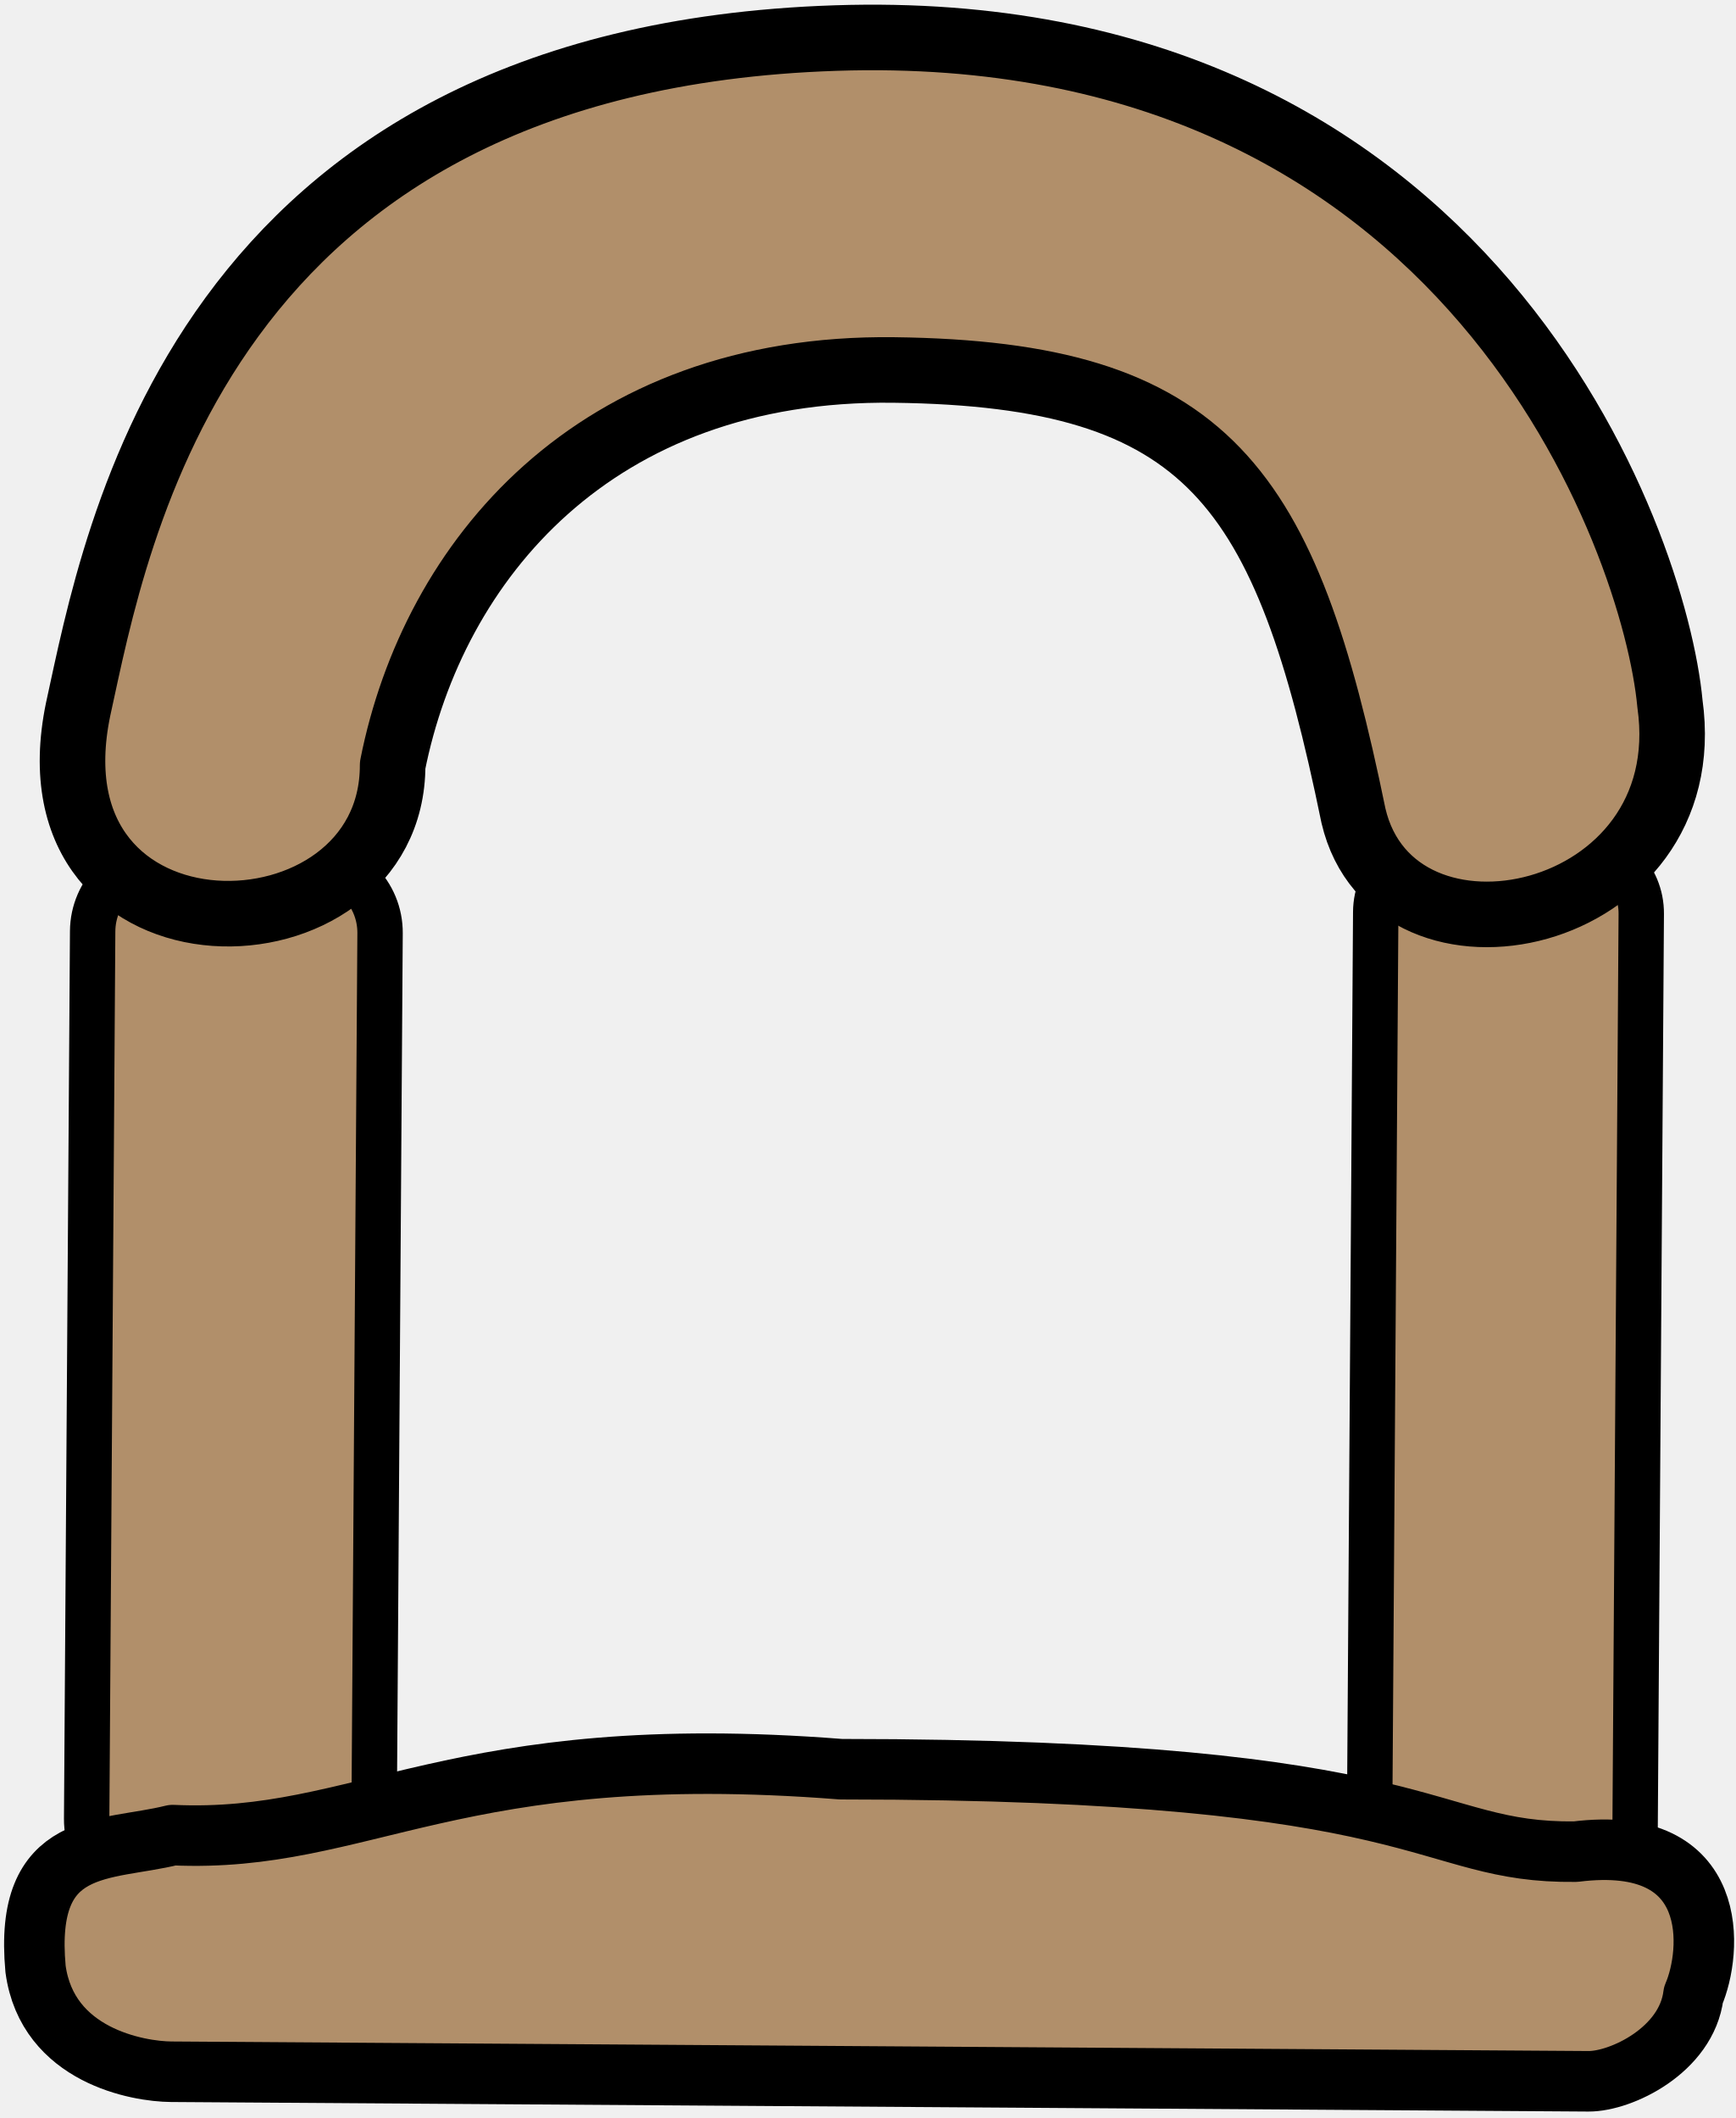
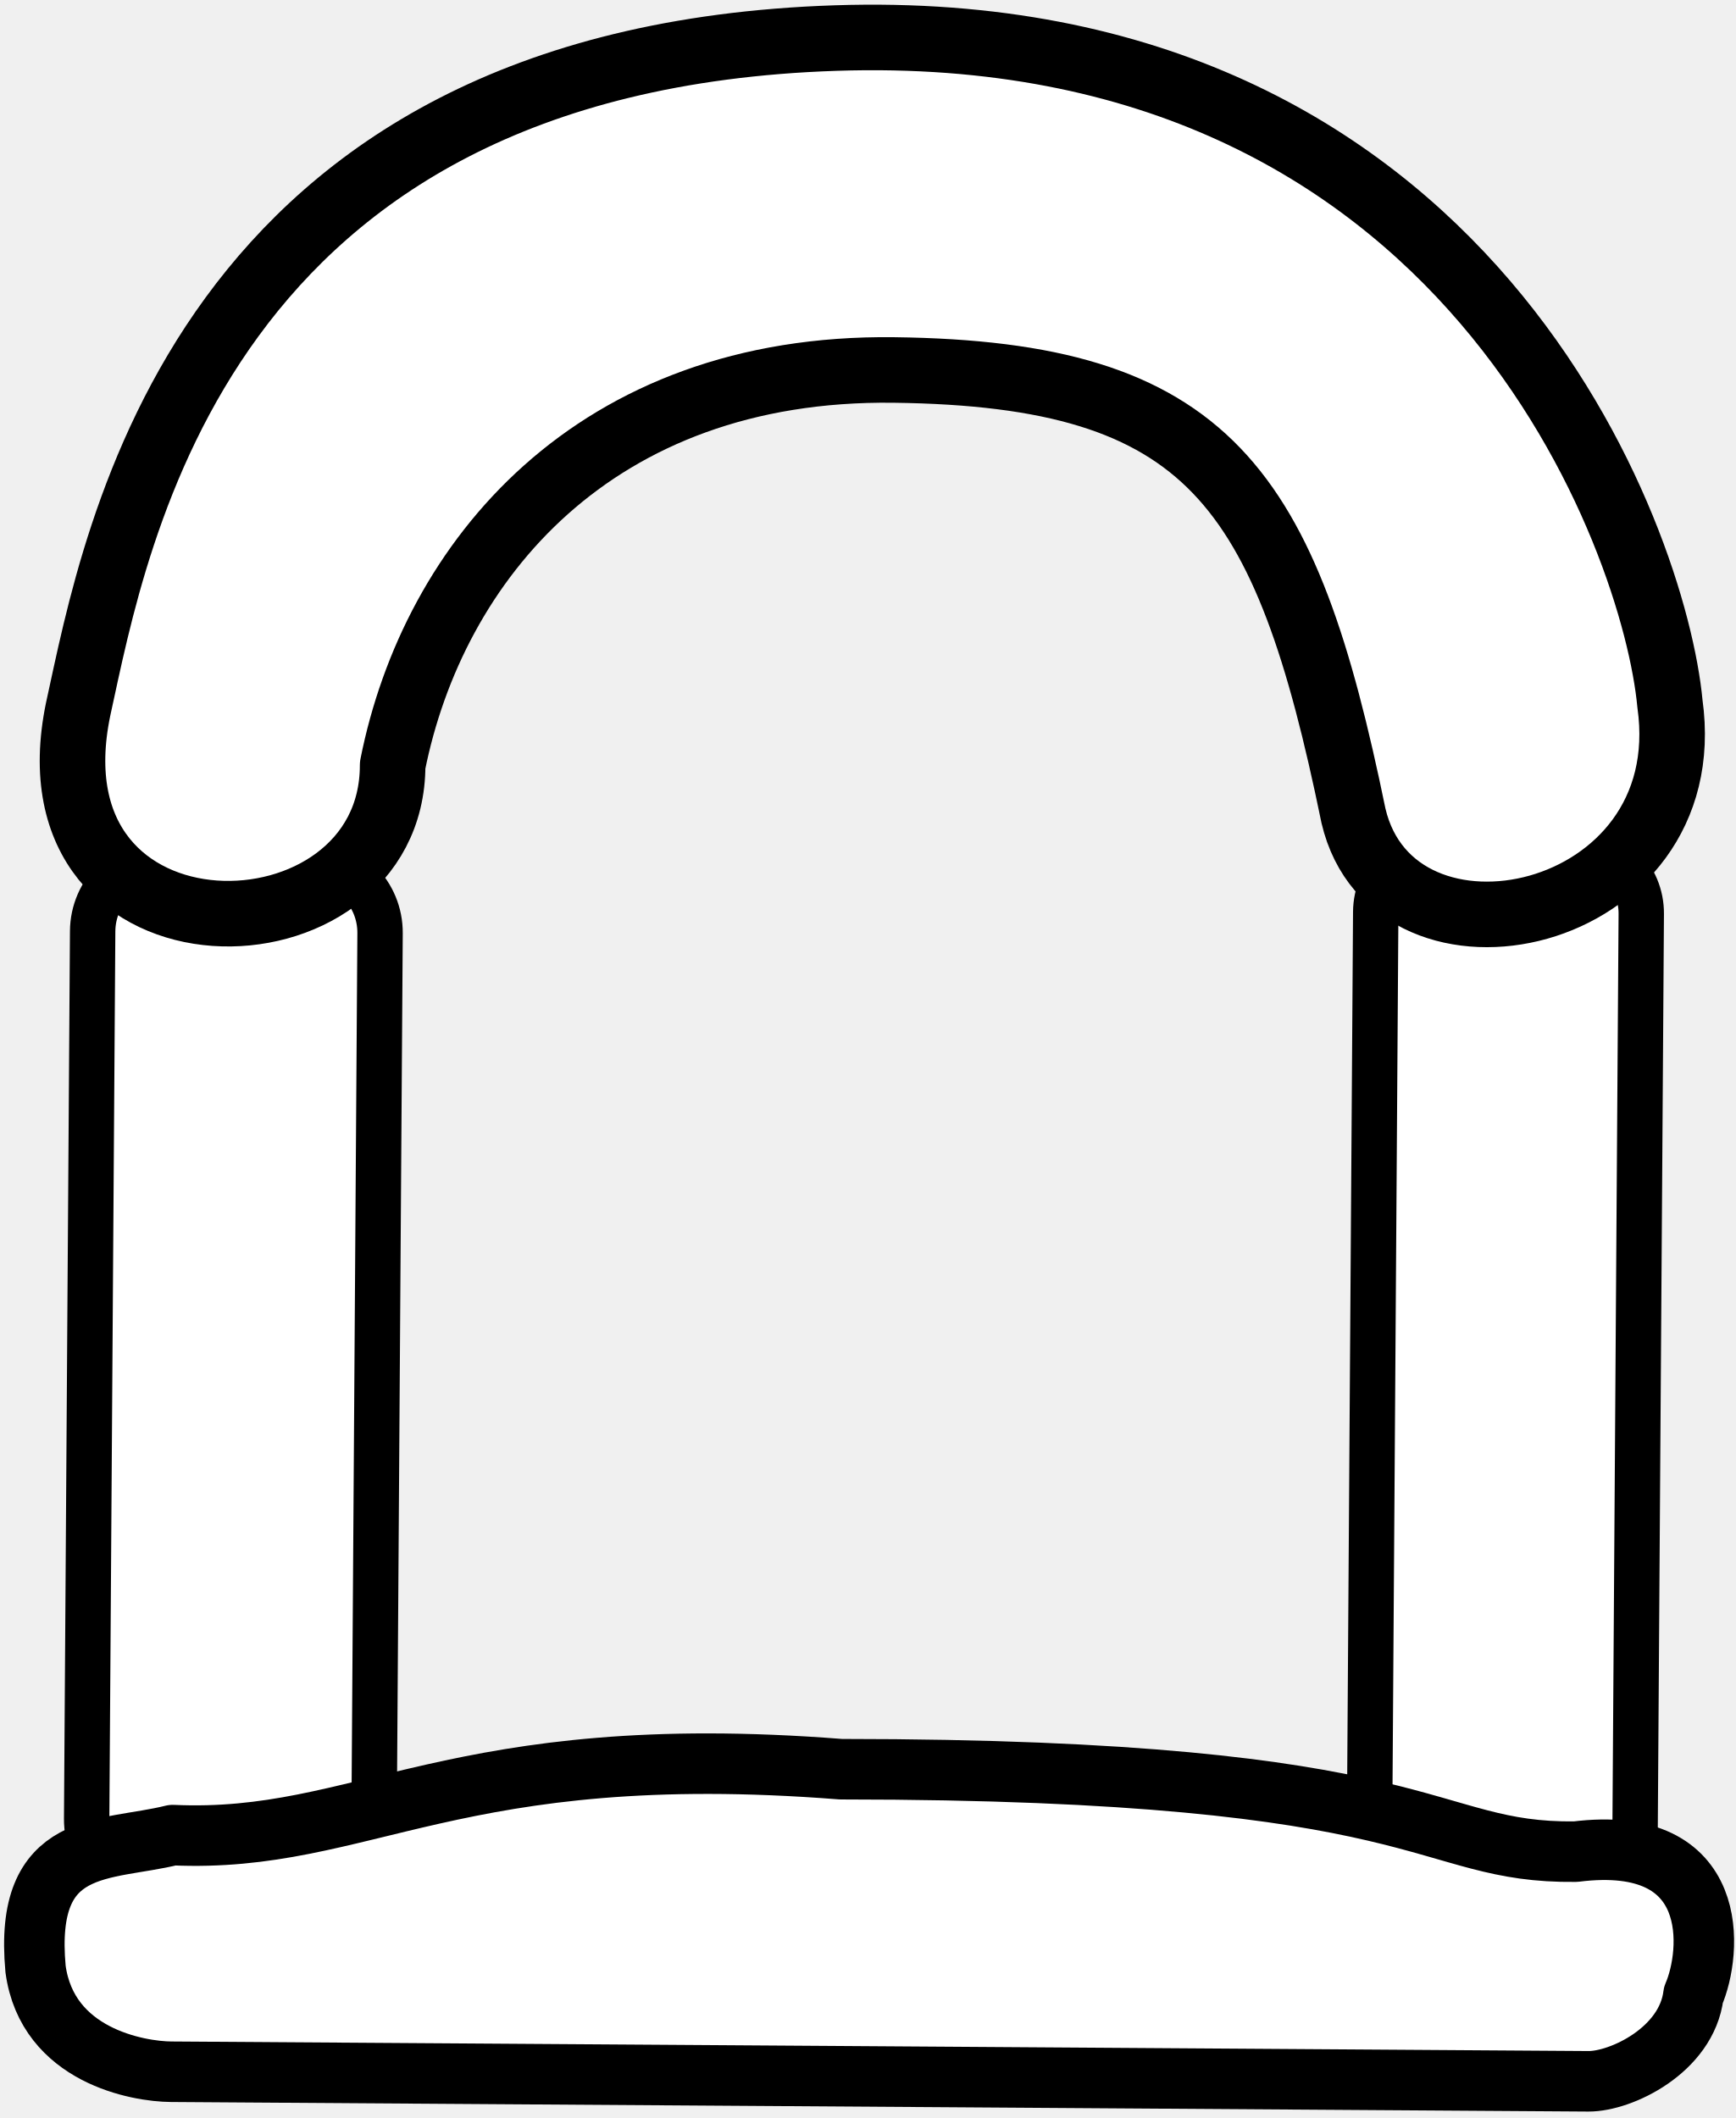
<svg xmlns="http://www.w3.org/2000/svg" viewBox="0 0 717 875" fill-rule="evenodd" clip-rule="evenodd" stroke-linecap="round" stroke-linejoin="round" stroke-miterlimit="1.5">
-   <g fill="#b18f6a" stroke="#000">
+   <g fill="#fff" stroke="#000">
    <path d="M678.013 377.506c.102-15.136-12.103-27.507-27.238-27.609l-54.847-.37c-15.135-.102-27.506 12.104-27.608 27.239l-2.713 402.379c-.102 15.135 12.103 27.506 27.238 27.608l54.847.37c15.135.102 27.506-12.103 27.608-27.239l2.713-402.378zM157.006 385.514c.11-16.382-13.101-29.772-29.484-29.883l-59.366-.4c-16.382-.111-29.773 13.1-29.883 29.483L35.8 751.399c-.11 16.383 13.101 29.773 29.484 29.883l59.366.401c16.382.11 29.773-13.101 29.883-29.484l2.473-366.685z" stroke-width="18.75" />
    <path d="M699.574 824.147c7.561-17.376 12.046-66.792-48.751-59.179-64.034.697-56.312-34.027-303.421-34.066-160-12.548-197.158 30.827-276.063 27.226-27.806 6.935-61.639 1.091-56.656 55.308 4.864 35.887 42.508 42.361 55.997 42.452l585.498 3.947c13.489.091 40.579-12.857 43.396-35.688z" stroke-width="25" />
    <path d="M32.285 292.977C47.978 221.61 81.936 24.424 345.187 15.724c262.4-8.672 338.454 208.056 344.673 274.962 12.85 91.239-114.068 117.533-130.736 46.331-27.996-136.304-59.55-182.569-189.89-184.169-123.813-1.52-190.261 78.955-207.036 163.271.057 83.881-152.779 86.914-129.913-23.142z" stroke-width="27.08" />
  </g>
</svg>
